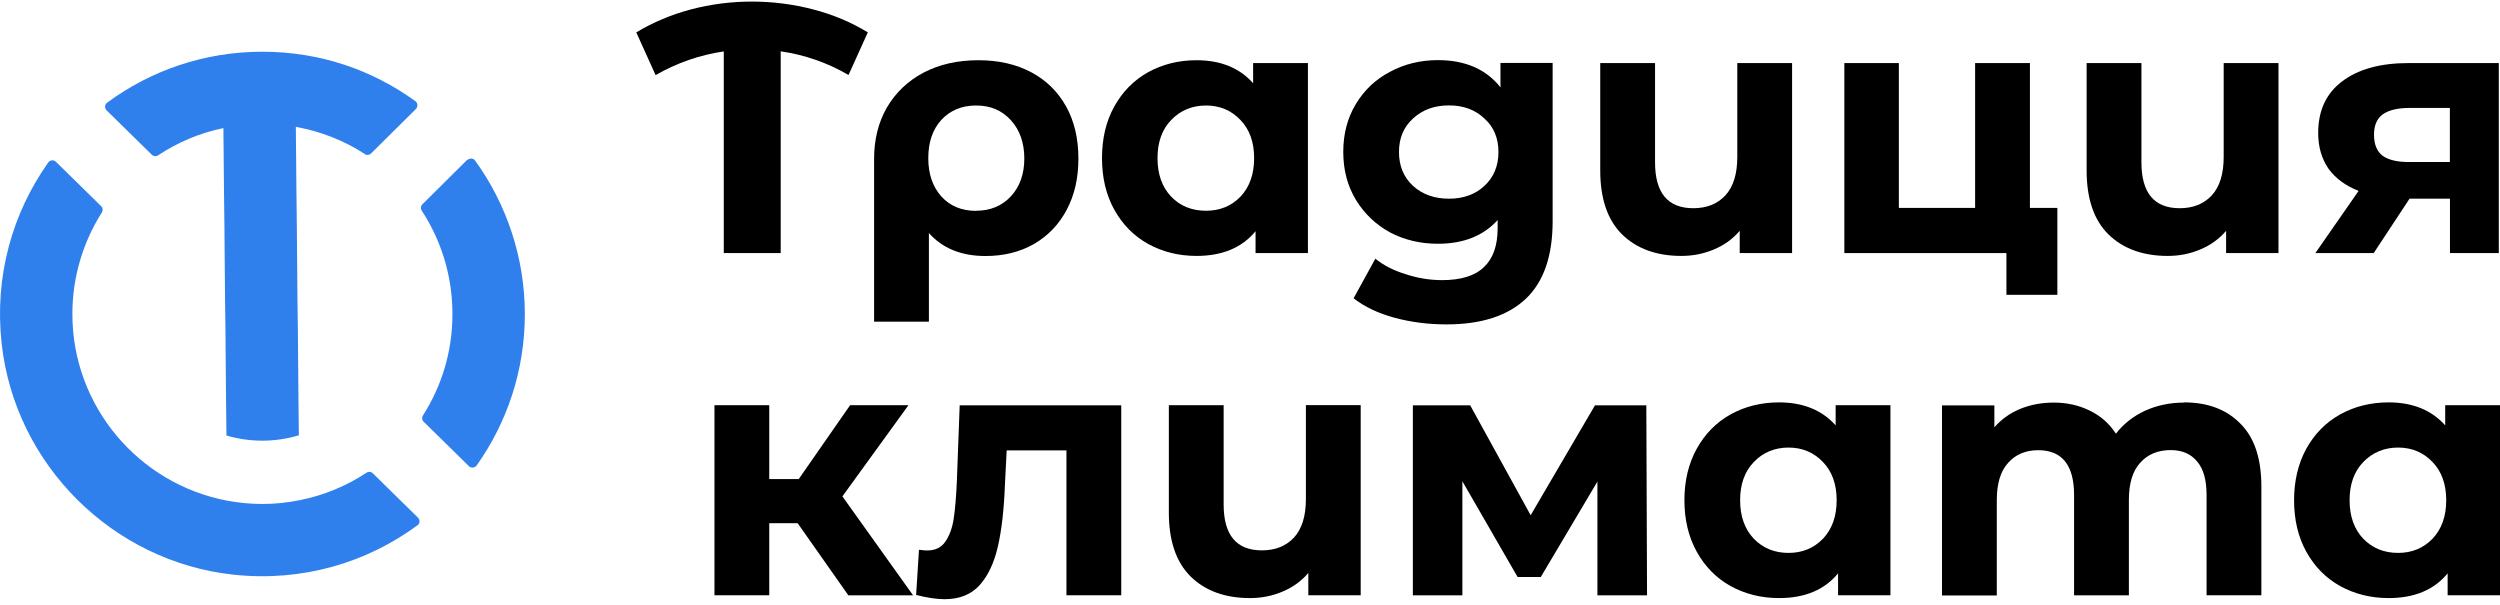
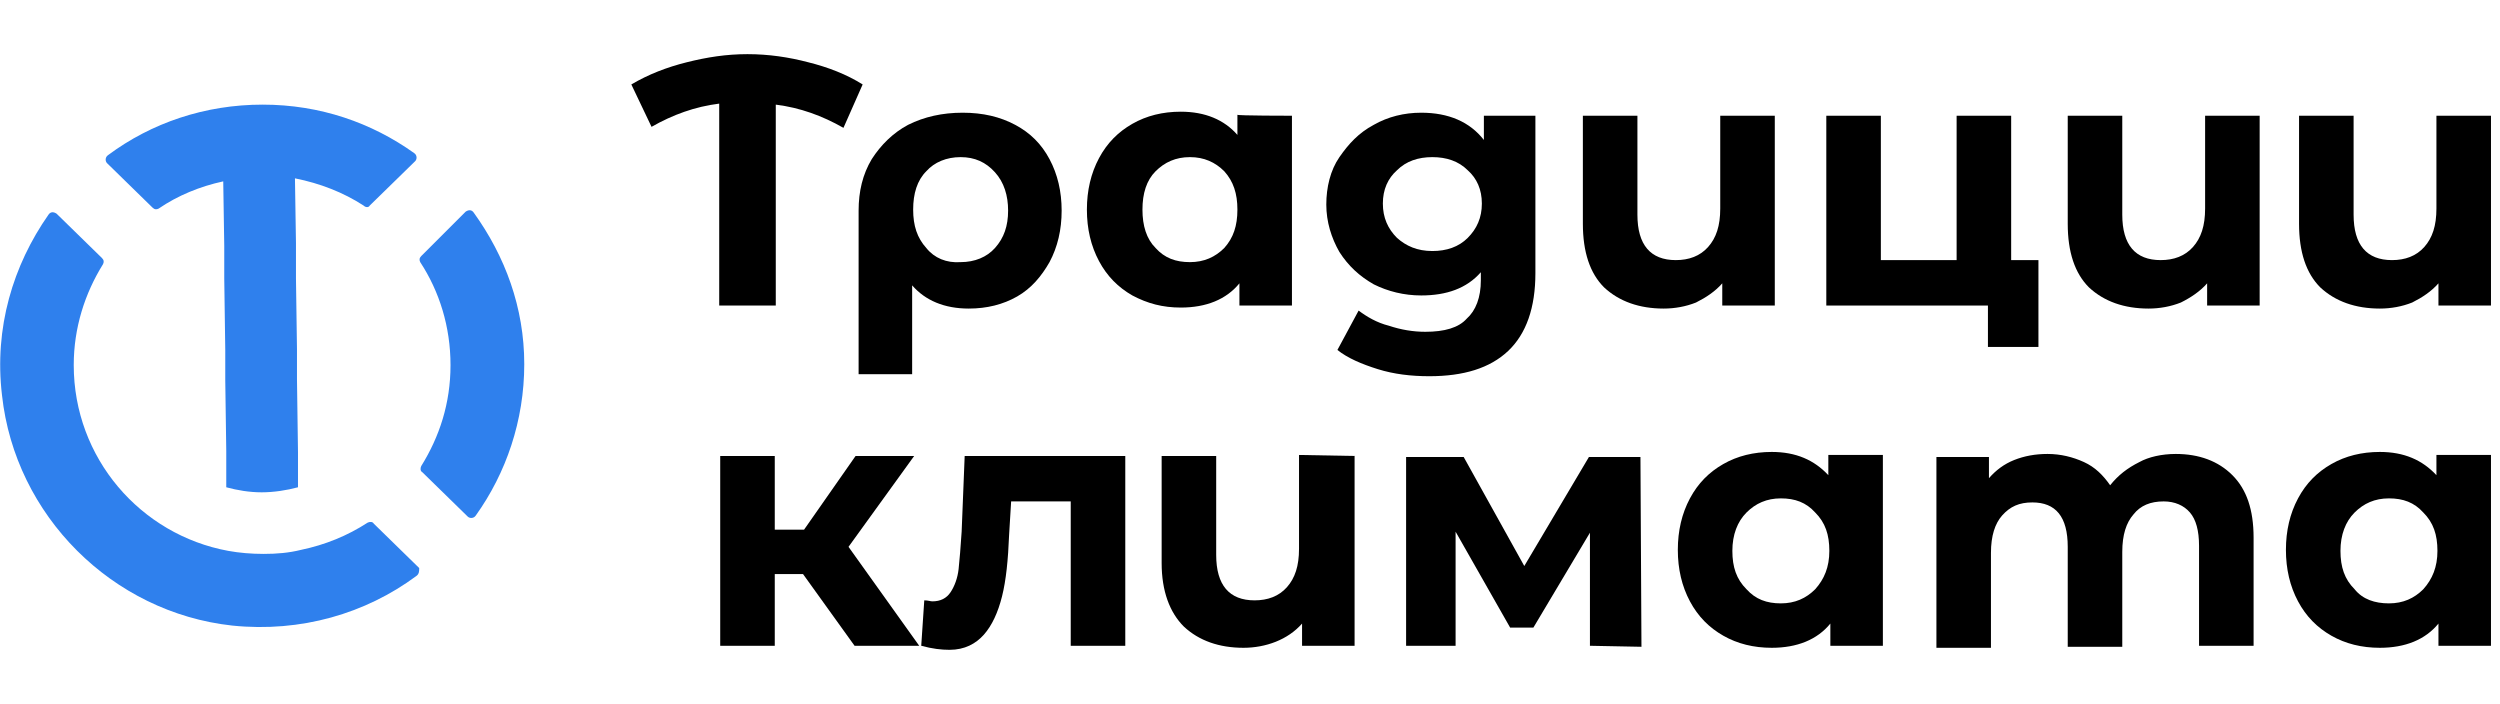
- <svg xmlns="http://www.w3.org/2000/svg" width="277" height="67" viewBox="0 0 277 67" fill="none">
-   <path d="M88.388 57.973H85.234V65.953H79.163V44.899H85.234V53.08H88.5L94.19 44.899H100.654L93.337 54.999L101.171 65.964H93.999L88.388 57.984V57.973Z" fill="black" />
-   <path d="M124.234 44.899V65.953H118.162V49.904H111.541L111.35 53.619C111.249 56.38 110.991 58.68 110.575 60.51C110.16 62.339 109.487 63.776 108.555 64.819C107.624 65.863 106.322 66.391 104.661 66.391C103.774 66.391 102.731 66.233 101.507 65.919L101.822 60.914C102.237 60.97 102.54 60.992 102.719 60.992C103.628 60.992 104.302 60.667 104.74 60.016C105.211 59.343 105.514 58.49 105.671 57.468C105.828 56.425 105.94 55.055 106.019 53.361L106.333 44.91H124.245L124.234 44.899Z" fill="black" />
-   <path d="M150.765 44.899V65.953H144.962V63.484C144.188 64.393 143.223 65.089 142.078 65.56C140.967 66.031 139.766 66.267 138.498 66.267C135.748 66.267 133.549 65.47 131.921 63.877C130.316 62.283 129.508 59.926 129.508 56.795V44.899H135.58V55.897C135.58 59.286 136.994 60.981 139.822 60.981C141.304 60.981 142.482 60.51 143.369 59.567C144.255 58.602 144.693 57.176 144.693 55.302V44.887H150.765V44.899Z" fill="black" />
-   <path d="M176.993 65.964V53.361L170.719 63.933H168.149L162.032 53.327V65.964H156.544V44.91H162.897L169.597 57.087L176.723 44.91H182.413L182.492 65.964H177.004H176.993Z" fill="black" />
-   <path d="M209.461 44.899V65.953H203.658V63.529C202.155 65.358 199.977 66.267 197.116 66.267C195.14 66.267 193.356 65.818 191.74 64.931C190.157 64.045 188.912 62.777 188.002 61.138C187.093 59.5 186.633 57.592 186.633 55.426C186.633 53.26 187.093 51.352 188.002 49.713C188.912 48.075 190.157 46.806 191.74 45.92C193.345 45.033 195.14 44.584 197.116 44.584C199.787 44.584 201.874 45.437 203.389 47.132V44.899H209.461ZM198.17 61.262C199.697 61.262 200.976 60.734 201.986 59.69C202.996 58.624 203.501 57.199 203.501 55.426C203.501 53.653 202.996 52.238 201.986 51.195C200.976 50.129 199.697 49.59 198.17 49.59C196.644 49.59 195.331 50.129 194.321 51.195C193.311 52.238 192.806 53.653 192.806 55.426C192.806 57.199 193.311 58.624 194.321 59.69C195.331 60.734 196.622 61.262 198.17 61.262Z" fill="black" />
-   <path d="M241.996 44.584C244.622 44.584 246.699 45.37 248.225 46.93C249.785 48.468 250.559 50.791 250.559 53.899V65.953H244.488V54.842C244.488 53.17 244.14 51.935 243.433 51.127C242.759 50.297 241.783 49.87 240.515 49.87C239.089 49.87 237.956 50.342 237.125 51.284C236.295 52.194 235.88 53.563 235.88 55.392V65.964H229.808V54.853C229.808 51.543 228.484 49.882 225.835 49.882C224.432 49.882 223.321 50.353 222.491 51.296C221.66 52.205 221.245 53.574 221.245 55.403V65.975H215.173V44.921H220.976V47.345C221.75 46.459 222.704 45.774 223.815 45.314C224.96 44.843 226.205 44.607 227.552 44.607C229.034 44.607 230.369 44.91 231.559 45.505C232.748 46.077 233.714 46.93 234.443 48.052C235.296 46.952 236.373 46.111 237.675 45.505C239 44.91 240.436 44.607 241.996 44.607V44.584Z" fill="black" />
-   <path d="M277 44.899V65.953H271.198V63.529C269.694 65.358 267.517 66.267 264.655 66.267C262.68 66.267 260.895 65.818 259.279 64.931C257.697 64.045 256.451 62.777 255.542 61.138C254.633 59.5 254.184 57.592 254.184 55.426C254.184 53.26 254.644 51.352 255.542 49.713C256.451 48.075 257.697 46.806 259.279 45.92C260.884 45.033 262.68 44.584 264.655 44.584C267.326 44.584 269.414 45.437 270.929 47.132V44.899H277ZM265.71 61.262C267.236 61.262 268.516 60.734 269.526 59.69C270.536 58.624 271.041 57.199 271.041 55.426C271.041 53.653 270.536 52.238 269.526 51.195C268.516 50.129 267.236 49.59 265.71 49.59C264.184 49.59 262.871 50.129 261.849 51.195C260.839 52.238 260.334 53.653 260.334 55.426C260.334 57.199 260.839 58.624 261.849 59.69C262.859 60.734 264.15 61.262 265.71 61.262Z" fill="black" />
-   <path d="M108.421 6.673C110.654 6.673 112.596 7.122 114.268 8.009C115.929 8.896 117.22 10.164 118.129 11.802C119.038 13.441 119.487 15.36 119.487 17.56C119.487 19.759 119.06 21.589 118.196 23.238C117.343 24.855 116.131 26.123 114.571 27.032C113.011 27.918 111.227 28.367 109.195 28.367C106.524 28.367 104.426 27.514 102.922 25.82V35.64H96.85V17.593C96.85 15.427 97.333 13.519 98.287 11.881C99.252 10.242 100.599 8.963 102.338 8.043C104.078 7.134 106.098 6.673 108.41 6.673H108.421ZM108.152 23.351C109.734 23.351 111.025 22.812 112.012 21.746C113 20.68 113.494 19.277 113.494 17.56C113.494 15.842 113 14.406 112.012 13.329C111.025 12.229 109.745 11.69 108.152 11.69C106.558 11.69 105.279 12.229 104.291 13.295C103.326 14.361 102.854 15.775 102.854 17.526C102.854 19.277 103.337 20.68 104.291 21.757C105.256 22.823 106.535 23.362 108.152 23.362V23.351Z" fill="black" />
-   <path d="M144.918 6.988V28.042H139.116V25.618C137.612 27.447 135.423 28.356 132.573 28.356C130.597 28.356 128.813 27.907 127.197 27.02C125.614 26.134 124.369 24.866 123.46 23.227C122.55 21.589 122.102 19.681 122.102 17.515C122.102 15.349 122.55 13.441 123.46 11.802C124.369 10.164 125.614 8.896 127.197 8.009C128.802 7.122 130.597 6.673 132.573 6.673C135.244 6.673 137.342 7.526 138.846 9.221V6.988H144.918ZM133.628 23.351C135.154 23.351 136.433 22.834 137.443 21.791C138.453 20.724 138.958 19.299 138.958 17.526C138.958 15.753 138.453 14.339 137.443 13.295C136.433 12.229 135.154 11.69 133.628 11.69C132.101 11.69 130.788 12.229 129.767 13.295C128.757 14.339 128.252 15.753 128.252 17.526C128.252 19.299 128.757 20.724 129.767 21.791C130.777 22.834 132.068 23.351 133.628 23.351Z" fill="black" />
-   <path d="M172.032 6.988V24.518C172.032 28.378 171.033 31.252 169.036 33.126C167.038 35 164.12 35.943 160.271 35.943C158.25 35.943 156.32 35.696 154.502 35.202C152.684 34.708 151.18 33.99 149.979 33.047L152.392 28.659C153.279 29.389 154.39 29.961 155.737 30.376C157.083 30.825 158.441 31.038 159.788 31.038C161.887 31.038 163.435 30.556 164.423 29.591C165.433 28.648 165.938 27.211 165.938 25.281V24.383C164.356 26.134 162.145 27.009 159.317 27.009C157.398 27.009 155.624 26.594 154.019 25.752C152.437 24.888 151.18 23.687 150.237 22.15C149.306 20.612 148.834 18.839 148.834 16.83C148.834 14.821 149.306 13.048 150.237 11.511C151.169 9.973 152.426 8.783 154.019 7.953C155.624 7.089 157.398 6.662 159.317 6.662C162.358 6.662 164.67 7.672 166.252 9.681V6.976H172.021L172.032 6.988ZM160.54 22.015C162.145 22.015 163.458 21.544 164.468 20.601C165.512 19.636 166.028 18.379 166.028 16.841C166.028 15.304 165.512 14.058 164.468 13.127C163.458 12.161 162.145 11.679 160.54 11.679C158.935 11.679 157.611 12.161 156.567 13.127C155.523 14.069 155.007 15.304 155.007 16.841C155.007 18.379 155.523 19.636 156.567 20.601C157.611 21.544 158.935 22.015 160.54 22.015Z" fill="black" />
-   <path d="M198.563 6.988V28.042H192.761V25.573C191.987 26.482 191.022 27.178 189.877 27.649C188.766 28.12 187.565 28.356 186.297 28.356C183.547 28.356 181.347 27.559 179.72 25.966C178.115 24.372 177.307 22.015 177.307 18.884V6.988H183.379V17.986C183.379 21.375 184.793 23.07 187.621 23.07C189.102 23.07 190.281 22.599 191.167 21.656C192.054 20.691 192.492 19.265 192.492 17.391V6.988H198.563Z" fill="black" />
-   <path d="M227.956 23.036V32.666H222.311V28.042H204.354V6.988H210.392V23.036H218.843V6.988H224.914V23.036H227.956Z" fill="black" />
-   <path d="M252.455 6.988V28.042H246.653V25.573C245.879 26.482 244.914 27.178 243.769 27.649C242.658 28.12 241.457 28.356 240.189 28.356C237.439 28.356 235.239 27.559 233.612 25.966C231.996 24.372 231.199 22.015 231.199 18.884V6.988H237.271V17.986C237.271 21.375 238.685 23.07 241.513 23.07C242.994 23.07 244.173 22.599 245.06 21.656C245.946 20.691 246.384 19.265 246.384 17.391V6.988H252.455Z" fill="black" />
-   <path d="M276.866 6.988V28.042H271.456V22.015H266.978L263.005 28.042H256.541L261.333 21.151C259.885 20.579 258.763 19.759 257.989 18.682C257.237 17.582 256.855 16.269 256.855 14.731C256.855 12.251 257.742 10.343 259.504 9.019C261.3 7.661 263.746 6.988 266.866 6.988H276.877H276.866ZM266.978 11.959C265.676 11.959 264.689 12.195 264.015 12.666C263.365 13.138 263.039 13.89 263.039 14.933C263.039 15.977 263.353 16.752 263.971 17.245C264.622 17.717 265.598 17.952 266.889 17.952H271.445V11.959H266.967H266.978Z" fill="black" />
-   <path d="M94.022 8.312C91.687 6.954 89.185 6.079 86.502 5.686V28.042H80.195V5.697C77.524 6.09 74.999 6.965 72.642 8.323L70.499 3.587C72.373 2.465 74.393 1.612 76.57 1.039C78.747 0.467 80.992 0.175 83.304 0.175C85.616 0.175 87.894 0.467 90.082 1.039C92.293 1.612 94.314 2.465 96.154 3.587L94.01 8.323L94.022 8.312Z" fill="black" />
-   <path d="M51.767 17.706L46.795 22.644C46.605 22.834 46.582 23.115 46.728 23.339C48.883 26.628 50.129 30.567 50.129 34.787C50.129 39.007 48.928 42.778 46.863 46.032C46.717 46.257 46.751 46.537 46.941 46.728L51.947 51.644C52.194 51.891 52.609 51.857 52.811 51.576C56.178 46.829 58.153 41.049 58.153 34.798C58.153 28.547 56.111 22.576 52.643 17.795C52.441 17.515 52.037 17.492 51.79 17.728L51.767 17.706Z" fill="#2F80ED" />
-   <path d="M46.257 58.198C40.645 62.339 33.508 64.494 25.876 63.675C12.487 62.238 1.668 51.486 0.187 38.097C-0.655 30.578 1.399 23.575 5.349 17.997C5.551 17.717 5.955 17.683 6.202 17.93L11.208 22.846C11.398 23.025 11.421 23.317 11.286 23.541C9.221 26.796 8.02 30.657 8.02 34.787C8.02 45.067 15.416 53.63 25.158 55.471C26.426 55.706 27.739 55.841 29.063 55.841C30.466 55.841 31.835 55.695 33.171 55.426C35.876 54.898 38.389 53.843 40.612 52.373C40.836 52.227 41.117 52.25 41.307 52.44L46.313 57.356C46.56 57.603 46.537 58.007 46.257 58.209V58.198Z" fill="#2F80ED" />
-   <path d="M40.409 17.055C38.131 15.584 35.55 14.552 32.778 14.058L32.845 21.263L32.89 25.135L32.957 32.98L33.002 36.313L33.07 44.337L33.114 48.232C31.835 48.613 30.477 48.827 29.074 48.827C27.671 48.827 26.358 48.625 25.09 48.254L25.045 44.203L24.978 36.38L24.933 33.014L24.866 25.034L24.821 21.409L24.753 14.193C22.127 14.731 19.681 15.775 17.515 17.212C17.29 17.358 17.01 17.335 16.819 17.144L11.813 12.229C11.566 11.982 11.589 11.578 11.87 11.376C16.695 7.818 22.632 5.731 29.063 5.731C35.494 5.731 41.251 7.762 46.021 11.207C46.301 11.409 46.324 11.825 46.088 12.072L41.105 17.01C40.914 17.189 40.634 17.223 40.409 17.077V17.055Z" fill="#2F80ED" />
+ <svg xmlns="http://www.w3.org/2000/svg" width="277" height="78" viewBox="0 0 277 78" fill="none">
+   <path d="M88.978 63.61H85.844V71.552H79.8V50.522H85.844V58.688H89.09L94.798 50.522H101.29L94.015 60.59L101.849 71.552H94.686L88.978 63.61Z" fill="black" />
+   <path d="M124.681 50.522V71.552H118.637V55.556H112.034L111.81 59.248C111.698 62.044 111.474 64.281 111.027 66.071C110.579 67.861 109.908 69.315 109.012 70.322C108.117 71.329 106.886 72 105.207 72C104.311 72 103.304 71.888 102.073 71.552L102.409 66.519C102.856 66.519 103.08 66.63 103.304 66.63C104.2 66.63 104.871 66.295 105.319 65.624C105.766 64.953 106.102 64.058 106.214 63.051C106.326 62.044 106.438 60.59 106.55 58.912L106.886 50.522H124.681Z" fill="black" />
+   <path d="M150.088 50.522V71.552H144.268V69.091C143.484 69.986 142.477 70.658 141.358 71.105C140.238 71.552 139.007 71.776 137.776 71.776C135.09 71.776 132.852 70.993 131.173 69.427C129.606 67.861 128.71 65.512 128.71 62.38V50.522H134.754V61.485C134.754 64.841 136.209 66.519 139.007 66.519C140.462 66.519 141.693 66.071 142.589 65.064C143.484 64.058 143.932 62.715 143.932 60.814V50.41L150.088 50.522Z" fill="black" />
+   <path d="M176.165 71.552V59.024L169.898 69.539H167.324L161.28 58.912V71.552H155.796V50.634H162.175L168.891 62.715L176.054 50.634H181.762L181.874 71.664L176.165 71.552Z" fill="black" />
+   <path d="M208.623 50.522V71.552H202.803V69.091C201.348 70.881 199.11 71.776 196.311 71.776C194.297 71.776 192.506 71.329 190.939 70.434C189.372 69.539 188.141 68.308 187.246 66.63C186.35 64.953 185.903 63.051 185.903 60.925C185.903 58.8 186.35 56.898 187.246 55.22C188.141 53.542 189.372 52.312 190.939 51.417C192.506 50.522 194.297 50.075 196.311 50.075C198.998 50.075 201.012 50.969 202.579 52.648V50.41H208.623V50.522ZM197.319 66.854C198.886 66.854 200.117 66.295 201.124 65.288C202.131 64.169 202.691 62.827 202.691 61.037C202.691 59.248 202.243 57.905 201.124 56.786C200.117 55.668 198.886 55.22 197.319 55.22C195.752 55.22 194.521 55.78 193.513 56.786C192.506 57.793 191.946 59.248 191.946 61.037C191.946 62.827 192.394 64.169 193.513 65.288C194.521 66.407 195.752 66.854 197.319 66.854Z" fill="black" />
+   <path d="M241.08 50.298C243.654 50.298 245.781 51.081 247.348 52.648C248.915 54.214 249.698 56.451 249.698 59.583V71.552H243.654V60.478C243.654 58.8 243.319 57.569 242.647 56.786C241.976 56.003 240.968 55.556 239.737 55.556C238.282 55.556 237.163 56.003 236.38 57.01C235.596 57.905 235.148 59.248 235.148 61.149V71.664H229.105V60.59C229.105 57.234 227.762 55.668 225.187 55.668C223.732 55.668 222.725 56.115 221.83 57.122C221.046 58.017 220.598 59.359 220.598 61.261V71.776H214.555V50.634H220.375V52.983C221.158 52.088 222.053 51.417 223.173 50.969C224.292 50.522 225.523 50.298 226.866 50.298C228.321 50.298 229.664 50.634 230.895 51.193C232.126 51.752 233.022 52.648 233.805 53.766C234.701 52.648 235.708 51.864 237.051 51.193C238.058 50.634 239.513 50.298 241.08 50.298Z" fill="black" />
+   <path d="M276 50.522V71.552H270.18V69.091C268.725 70.881 266.487 71.776 263.689 71.776C261.674 71.776 259.883 71.329 258.316 70.434C256.749 69.539 255.518 68.308 254.623 66.63C253.727 64.953 253.28 63.051 253.28 60.925C253.28 58.8 253.727 56.898 254.623 55.22C255.518 53.542 256.749 52.312 258.316 51.417C259.883 50.522 261.674 50.075 263.689 50.075C266.375 50.075 268.389 50.969 269.956 52.648V50.41H276V50.522ZM264.696 66.854C266.263 66.854 267.494 66.295 268.501 65.288C269.508 64.169 270.068 62.827 270.068 61.037C270.068 59.248 269.62 57.905 268.501 56.786C267.494 55.668 266.263 55.22 264.696 55.22C263.129 55.22 261.898 55.78 260.89 56.786C259.883 57.793 259.324 59.248 259.324 61.037C259.324 62.827 259.771 64.169 260.89 65.288C261.786 66.407 263.129 66.854 264.696 66.854Z" fill="black" />
+   <path d="M106.662 12.488C108.9 12.488 110.803 12.936 112.482 13.831C114.161 14.725 115.392 15.956 116.287 17.634C117.182 19.312 117.63 21.214 117.63 23.339C117.63 25.464 117.182 27.366 116.287 29.044C115.392 30.61 114.272 31.953 112.706 32.847C111.139 33.742 109.348 34.19 107.333 34.19C104.647 34.19 102.521 33.295 101.066 31.617V41.461H95.134V23.339C95.134 21.214 95.582 19.312 96.589 17.634C97.596 16.068 98.939 14.725 100.618 13.831C102.409 12.936 104.423 12.488 106.662 12.488ZM106.438 29.044C108.005 29.044 109.348 28.485 110.243 27.478C111.251 26.359 111.698 25.017 111.698 23.339C111.698 21.661 111.251 20.207 110.243 19.088C109.236 17.97 108.005 17.41 106.438 17.41C104.871 17.41 103.528 17.97 102.633 18.976C101.625 19.983 101.178 21.437 101.178 23.227C101.178 25.017 101.625 26.359 102.633 27.478C103.528 28.597 104.871 29.156 106.438 29.044Z" fill="black" />
+   <path d="M143.148 12.824V33.854H137.328V31.393C135.873 33.183 133.635 34.078 130.837 34.078C128.822 34.078 127.144 33.63 125.465 32.736C123.898 31.841 122.667 30.61 121.771 28.932C120.876 27.254 120.428 25.352 120.428 23.227C120.428 21.102 120.876 19.2 121.771 17.522C122.667 15.844 123.898 14.614 125.465 13.719C127.032 12.824 128.822 12.376 130.837 12.376C133.523 12.376 135.65 13.271 137.105 14.949V12.712C136.993 12.824 143.148 12.824 143.148 12.824ZM131.844 29.044C133.411 29.044 134.642 28.485 135.65 27.478C136.657 26.359 137.105 25.017 137.105 23.227C137.105 21.437 136.657 20.095 135.65 18.976C134.642 17.97 133.411 17.41 131.844 17.41C130.277 17.41 129.046 17.97 128.039 18.976C127.032 19.983 126.584 21.437 126.584 23.227C126.584 25.017 127.032 26.471 128.039 27.478C129.046 28.597 130.277 29.044 131.844 29.044Z" fill="black" />
+   <path d="M170.122 12.824V30.275C170.122 34.078 169.114 36.986 167.1 38.888C165.085 40.79 162.175 41.685 158.37 41.685C156.355 41.685 154.453 41.461 152.662 40.902C150.871 40.342 149.304 39.671 148.185 38.776L150.535 34.413C151.431 35.085 152.55 35.756 153.893 36.092C155.236 36.539 156.579 36.763 157.922 36.763C160.049 36.763 161.616 36.315 162.511 35.309C163.518 34.414 164.078 32.959 164.078 31.058V30.163C162.511 31.953 160.272 32.736 157.474 32.736C155.572 32.736 153.781 32.288 152.214 31.505C150.647 30.61 149.416 29.491 148.409 27.925C147.513 26.359 146.954 24.57 146.954 22.668C146.954 20.766 147.401 18.864 148.409 17.41C149.416 15.956 150.535 14.725 152.214 13.831C153.781 12.936 155.572 12.488 157.474 12.488C160.496 12.488 162.847 13.495 164.414 15.508V12.824H170.122ZM158.706 27.814C160.272 27.814 161.616 27.366 162.623 26.359C163.63 25.352 164.19 24.122 164.19 22.556C164.19 20.99 163.63 19.759 162.623 18.864C161.616 17.858 160.272 17.41 158.706 17.41C157.139 17.41 155.796 17.858 154.788 18.864C153.781 19.759 153.221 20.99 153.221 22.556C153.221 24.122 153.781 25.352 154.788 26.359C155.796 27.254 157.027 27.814 158.706 27.814Z" fill="black" />
+   <path d="M196.647 12.824V33.854H190.827V31.393C190.044 32.288 189.036 32.959 187.917 33.519C186.798 33.966 185.567 34.19 184.336 34.19C181.65 34.19 179.411 33.407 177.732 31.841C176.165 30.275 175.382 27.925 175.382 24.793V12.824H181.426V23.786C181.426 27.142 182.881 28.82 185.679 28.82C187.134 28.82 188.365 28.373 189.26 27.366C190.156 26.359 190.603 25.017 190.603 23.115V12.824H196.647Z" fill="black" />
+   <path d="M225.859 28.82V38.441H220.263V33.854H202.355V12.824H208.399V28.82H216.793V12.824H222.837V28.82H225.859Z" fill="black" />
+   <path d="M250.37 12.824V33.854H244.55V31.393C243.766 32.288 242.759 32.959 241.64 33.519C240.521 33.966 239.29 34.19 238.058 34.19C235.372 34.19 233.134 33.407 231.455 31.841C229.888 30.275 229.105 27.925 229.105 24.793V12.824H235.148V23.786C235.148 27.142 236.603 28.82 239.401 28.82C240.856 28.82 242.088 28.373 242.983 27.366C243.878 26.359 244.326 25.017 244.326 23.115V12.824H250.37Z" fill="black" />
+   <path d="M276 12.824V33.854H270.18V31.393C269.397 32.288 268.389 32.959 267.27 33.519C266.151 33.966 264.92 34.19 263.689 34.19C261.002 34.19 258.764 33.407 257.085 31.841C255.518 30.275 254.735 27.925 254.735 24.793V12.824H260.779V23.786C260.779 27.142 262.234 28.82 265.032 28.82C266.487 28.82 267.718 28.373 268.613 27.366C269.508 26.359 269.956 25.017 269.956 23.115V12.824H276Z" fill="black" />
+   <path d="M93.455 14.166C91.105 12.824 88.642 11.929 85.956 11.593V33.854H79.689V11.481C77.002 11.817 74.54 12.712 72.19 14.054L69.951 9.356C71.854 8.237 73.869 7.454 76.107 6.895C78.346 6.336 80.472 6 82.822 6C85.173 6 87.411 6.336 89.538 6.895C91.776 7.454 93.791 8.237 95.582 9.356L93.455 14.166Z" fill="black" />
+   <path d="M51.596 23.451L46.672 28.373C46.448 28.597 46.448 28.82 46.56 29.044C48.686 32.288 49.917 36.203 49.917 40.454C49.917 44.705 48.686 48.397 46.672 51.641C46.56 51.864 46.56 52.2 46.783 52.312L51.82 57.234C52.044 57.458 52.492 57.458 52.715 57.122C56.073 52.424 58.088 46.607 58.088 40.342C58.088 34.078 55.961 28.373 52.492 23.563C52.268 23.227 51.932 23.227 51.596 23.451Z" fill="#2F80ED" />
+   <path d="M46.112 63.834C40.516 67.973 33.353 70.098 25.742 69.315C12.423 67.861 1.679 57.122 0.224 43.81C-0.672 36.315 1.455 29.38 5.372 23.786C5.596 23.451 5.932 23.451 6.268 23.675L11.304 28.597C11.528 28.82 11.528 29.044 11.416 29.268C9.401 32.512 8.17 36.315 8.17 40.454C8.17 50.746 15.557 59.248 25.294 61.037C26.526 61.261 27.869 61.373 29.212 61.373C30.667 61.373 32.01 61.261 33.353 60.925C36.039 60.366 38.501 59.359 40.74 57.905C40.964 57.793 41.299 57.793 41.411 58.017L46.448 62.939C46.448 63.275 46.448 63.61 46.112 63.834Z" fill="#2F80ED" />
+   <path d="M40.292 22.78C38.053 21.325 35.479 20.319 32.681 19.759L32.793 26.919V30.834L32.905 38.664V42.02L33.017 50.075V53.99C31.786 54.325 30.331 54.549 28.988 54.549C27.645 54.549 26.302 54.325 25.07 53.99V49.963L24.959 42.132V38.776L24.847 30.834V27.254L24.735 20.095C22.16 20.654 19.698 21.661 17.572 23.115C17.348 23.227 17.124 23.227 16.9 23.003L11.864 18.081C11.64 17.858 11.64 17.41 11.976 17.186C16.788 13.607 22.72 11.593 29.1 11.593C35.479 11.593 41.187 13.607 45.888 16.963C46.224 17.186 46.224 17.634 46 17.858L40.963 22.78C40.852 23.003 40.516 23.003 40.292 22.78Z" fill="#2F80ED" />
</svg>
